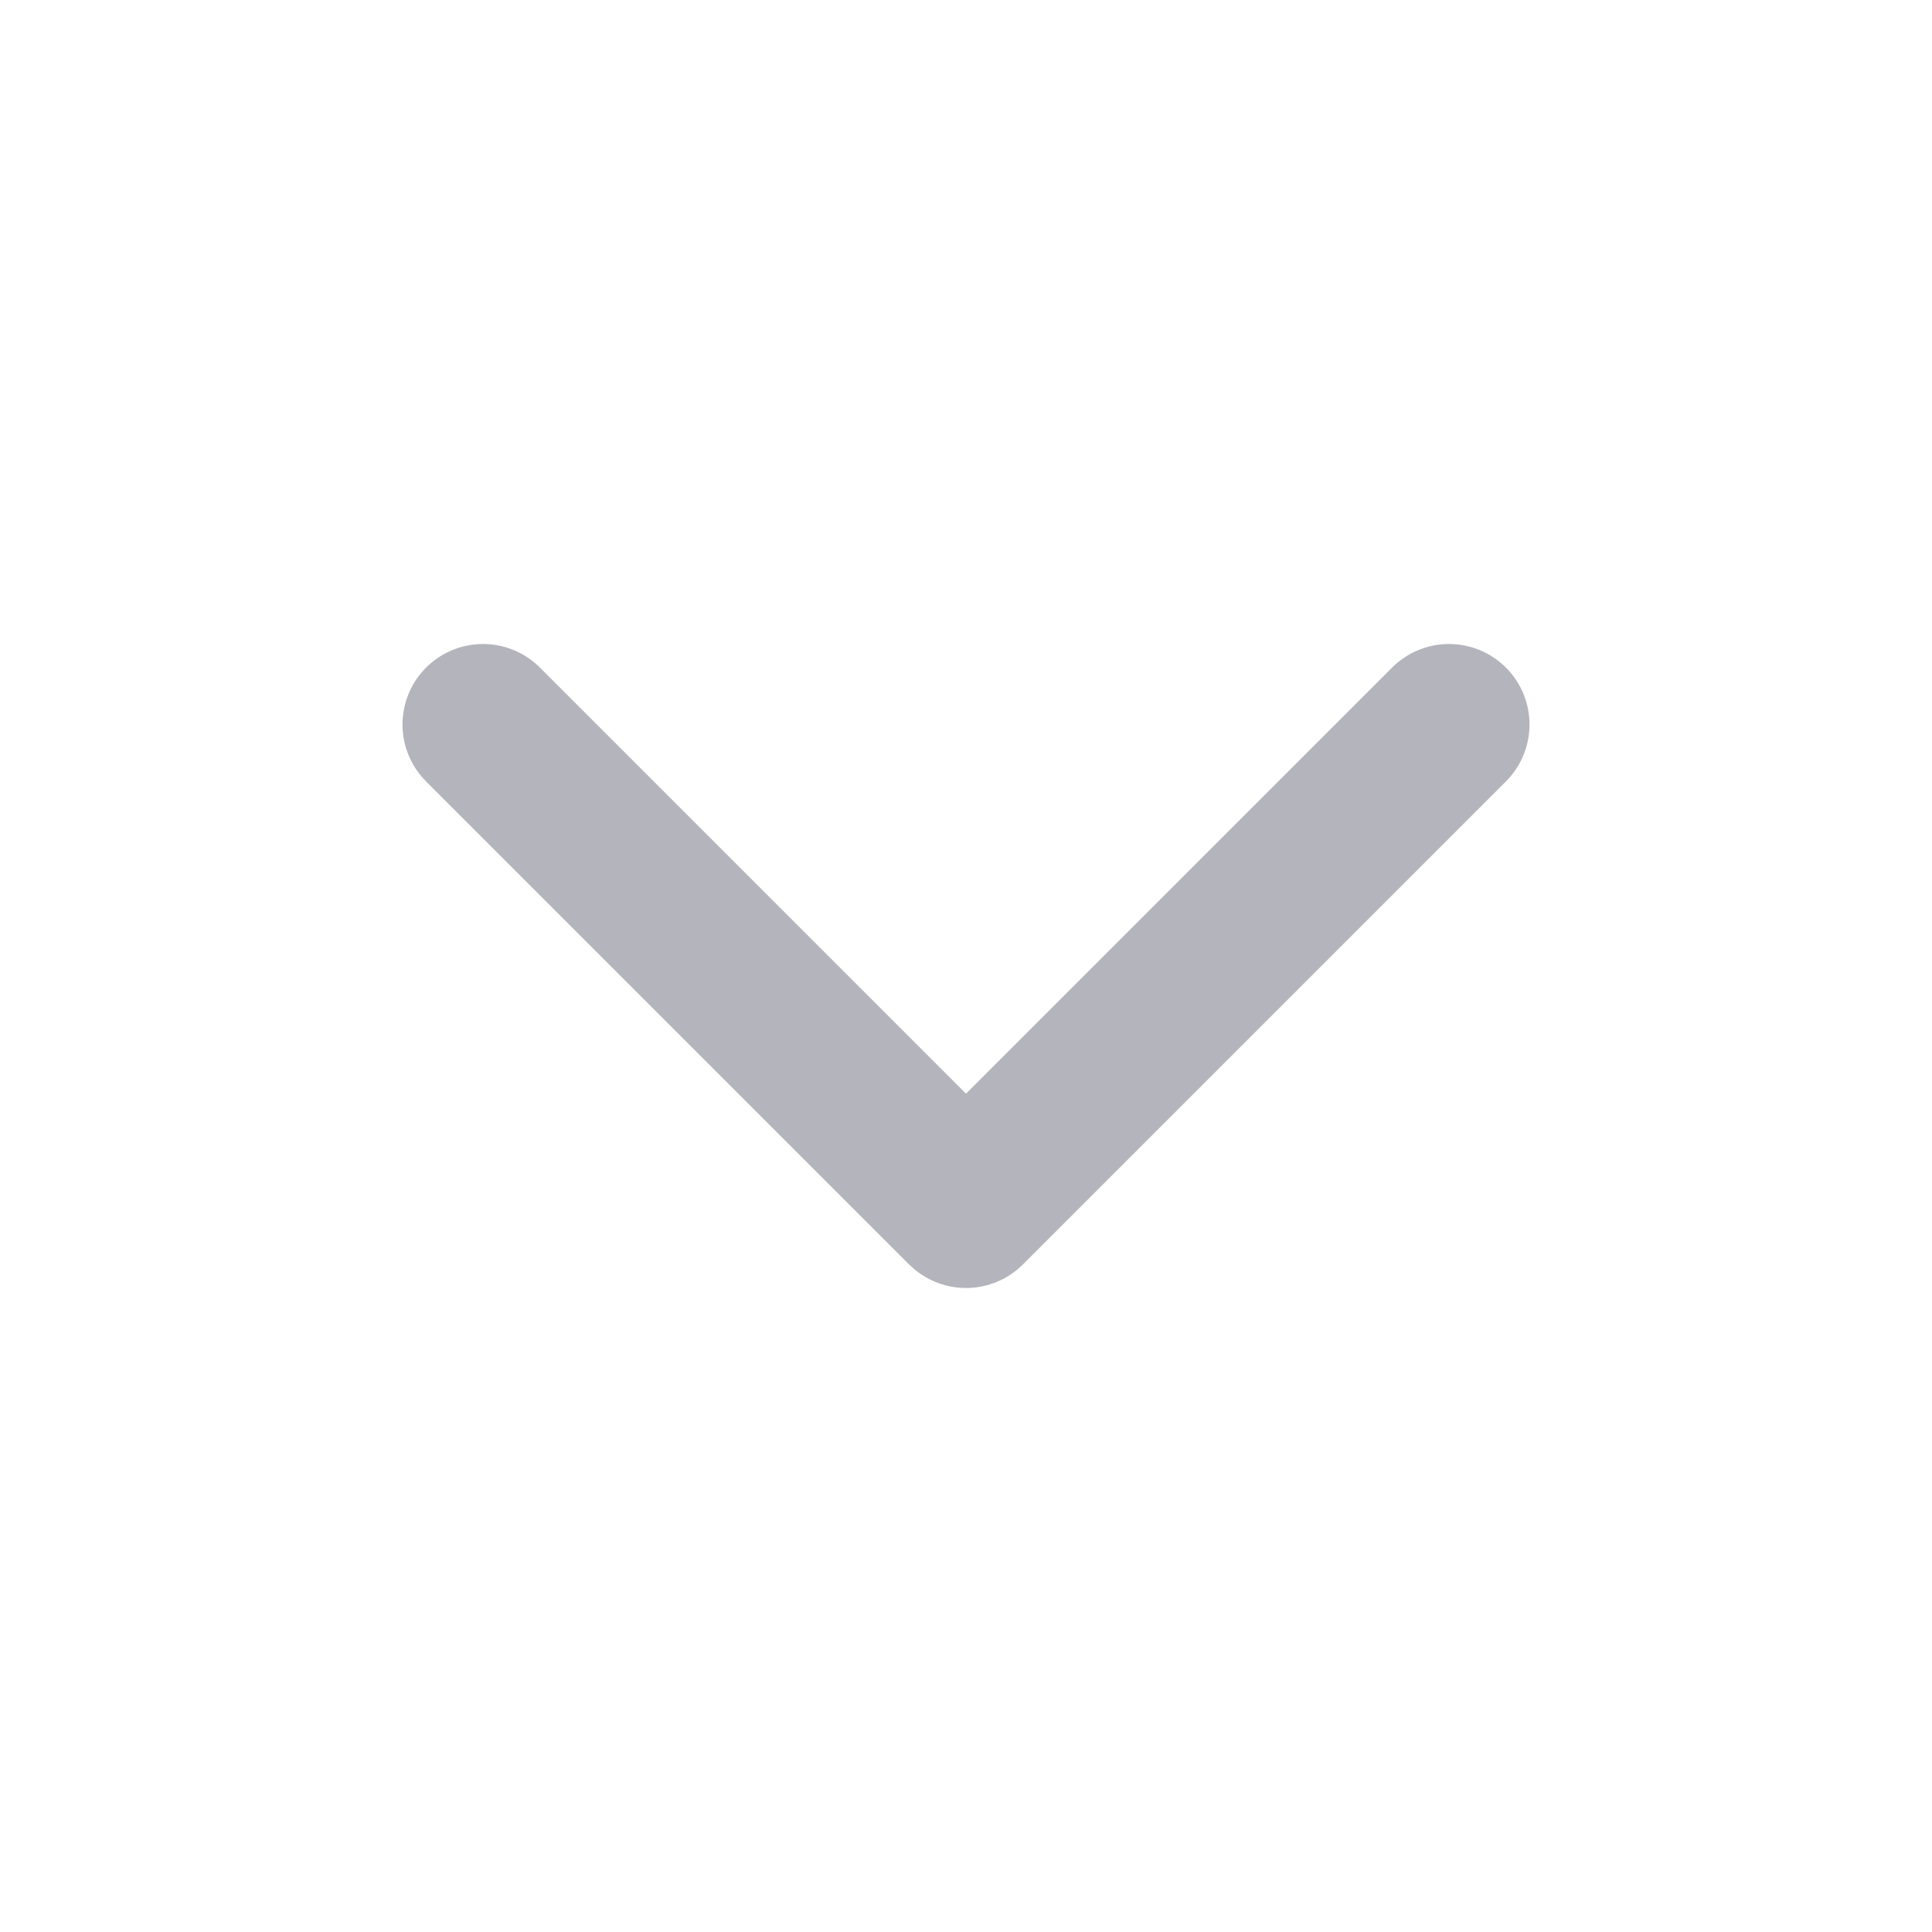
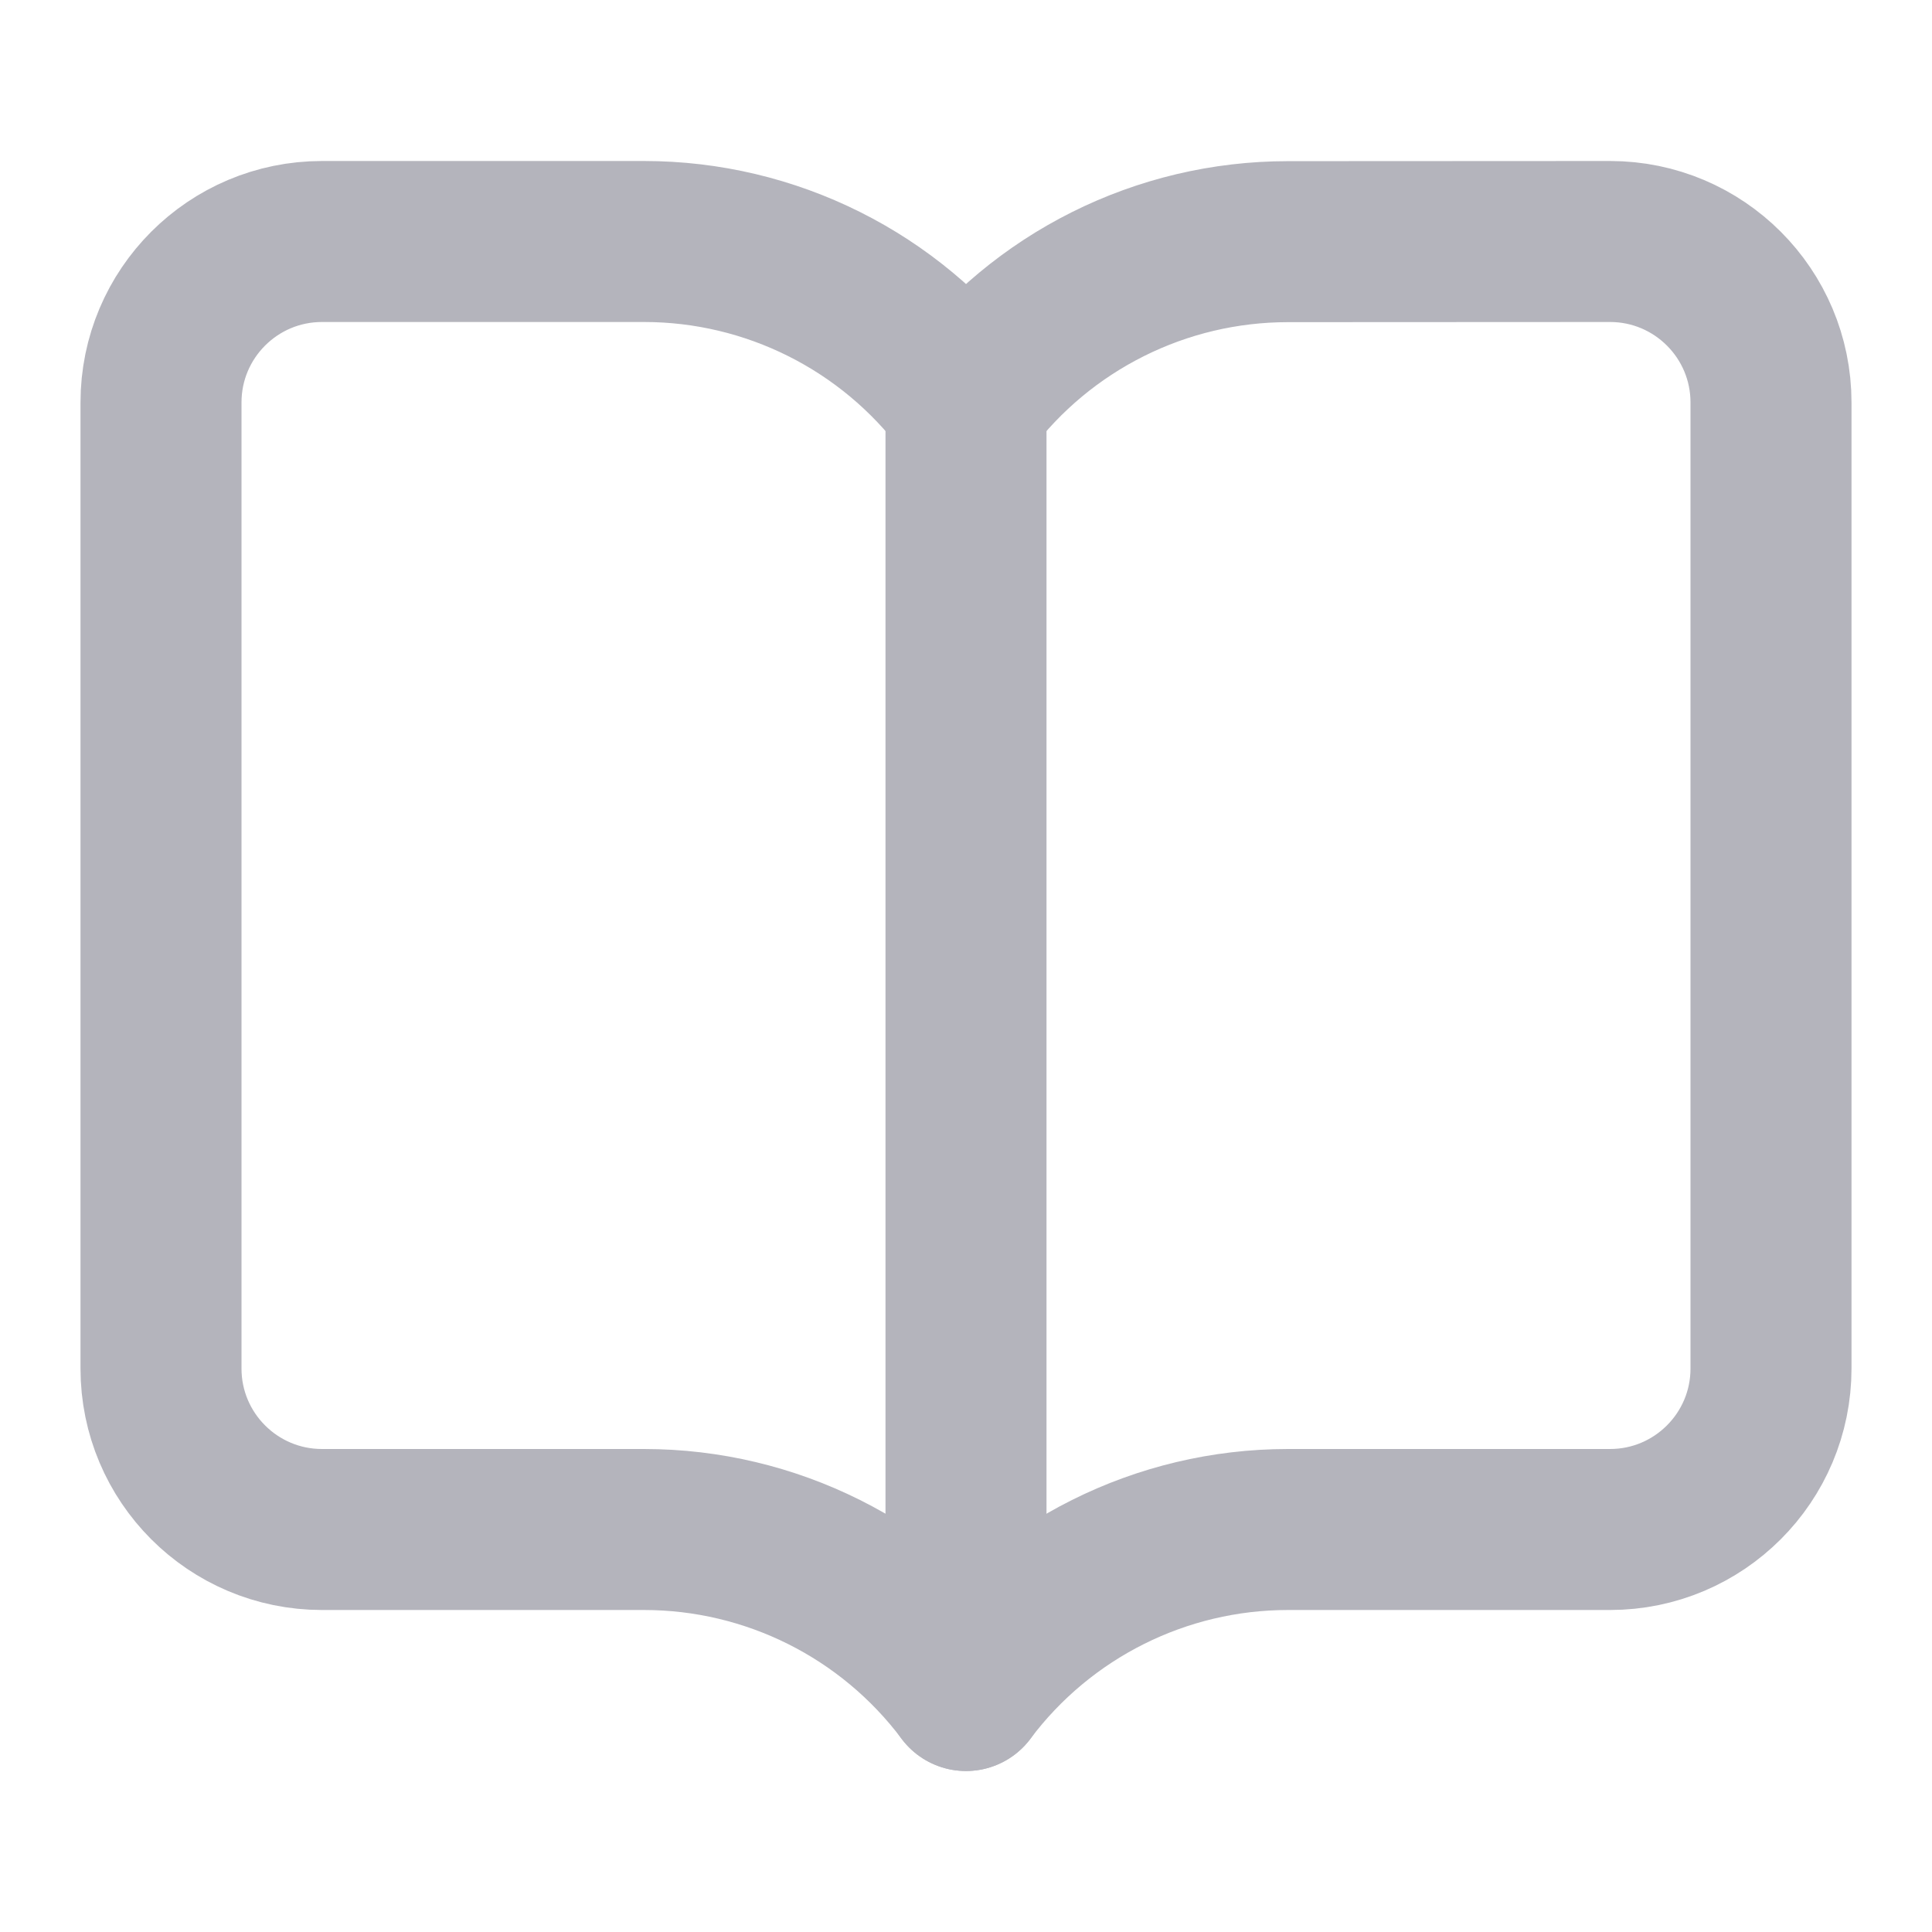
<svg xmlns="http://www.w3.org/2000/svg" width="24" height="24" viewBox="0 0 24 24" fill="none" stroke="#b4b4bc" stroke-width="2" stroke-linecap="round" stroke-linejoin="round">
-   <path d="m6 9 6 6 6-6" />
+   <path d="M12 5v16" />
+   <path d="M20.001 19A2 2 0 0022 17V5a2 2 0 00-1.999-2L16 3.002A5 5 0 0012 5a5 5 0 00-4-2H4a2 2 0 00-2 2v12a2 2 0 001.999 2H8a5 5 0 014 2 5 5 0 014-2z" />
</svg>
